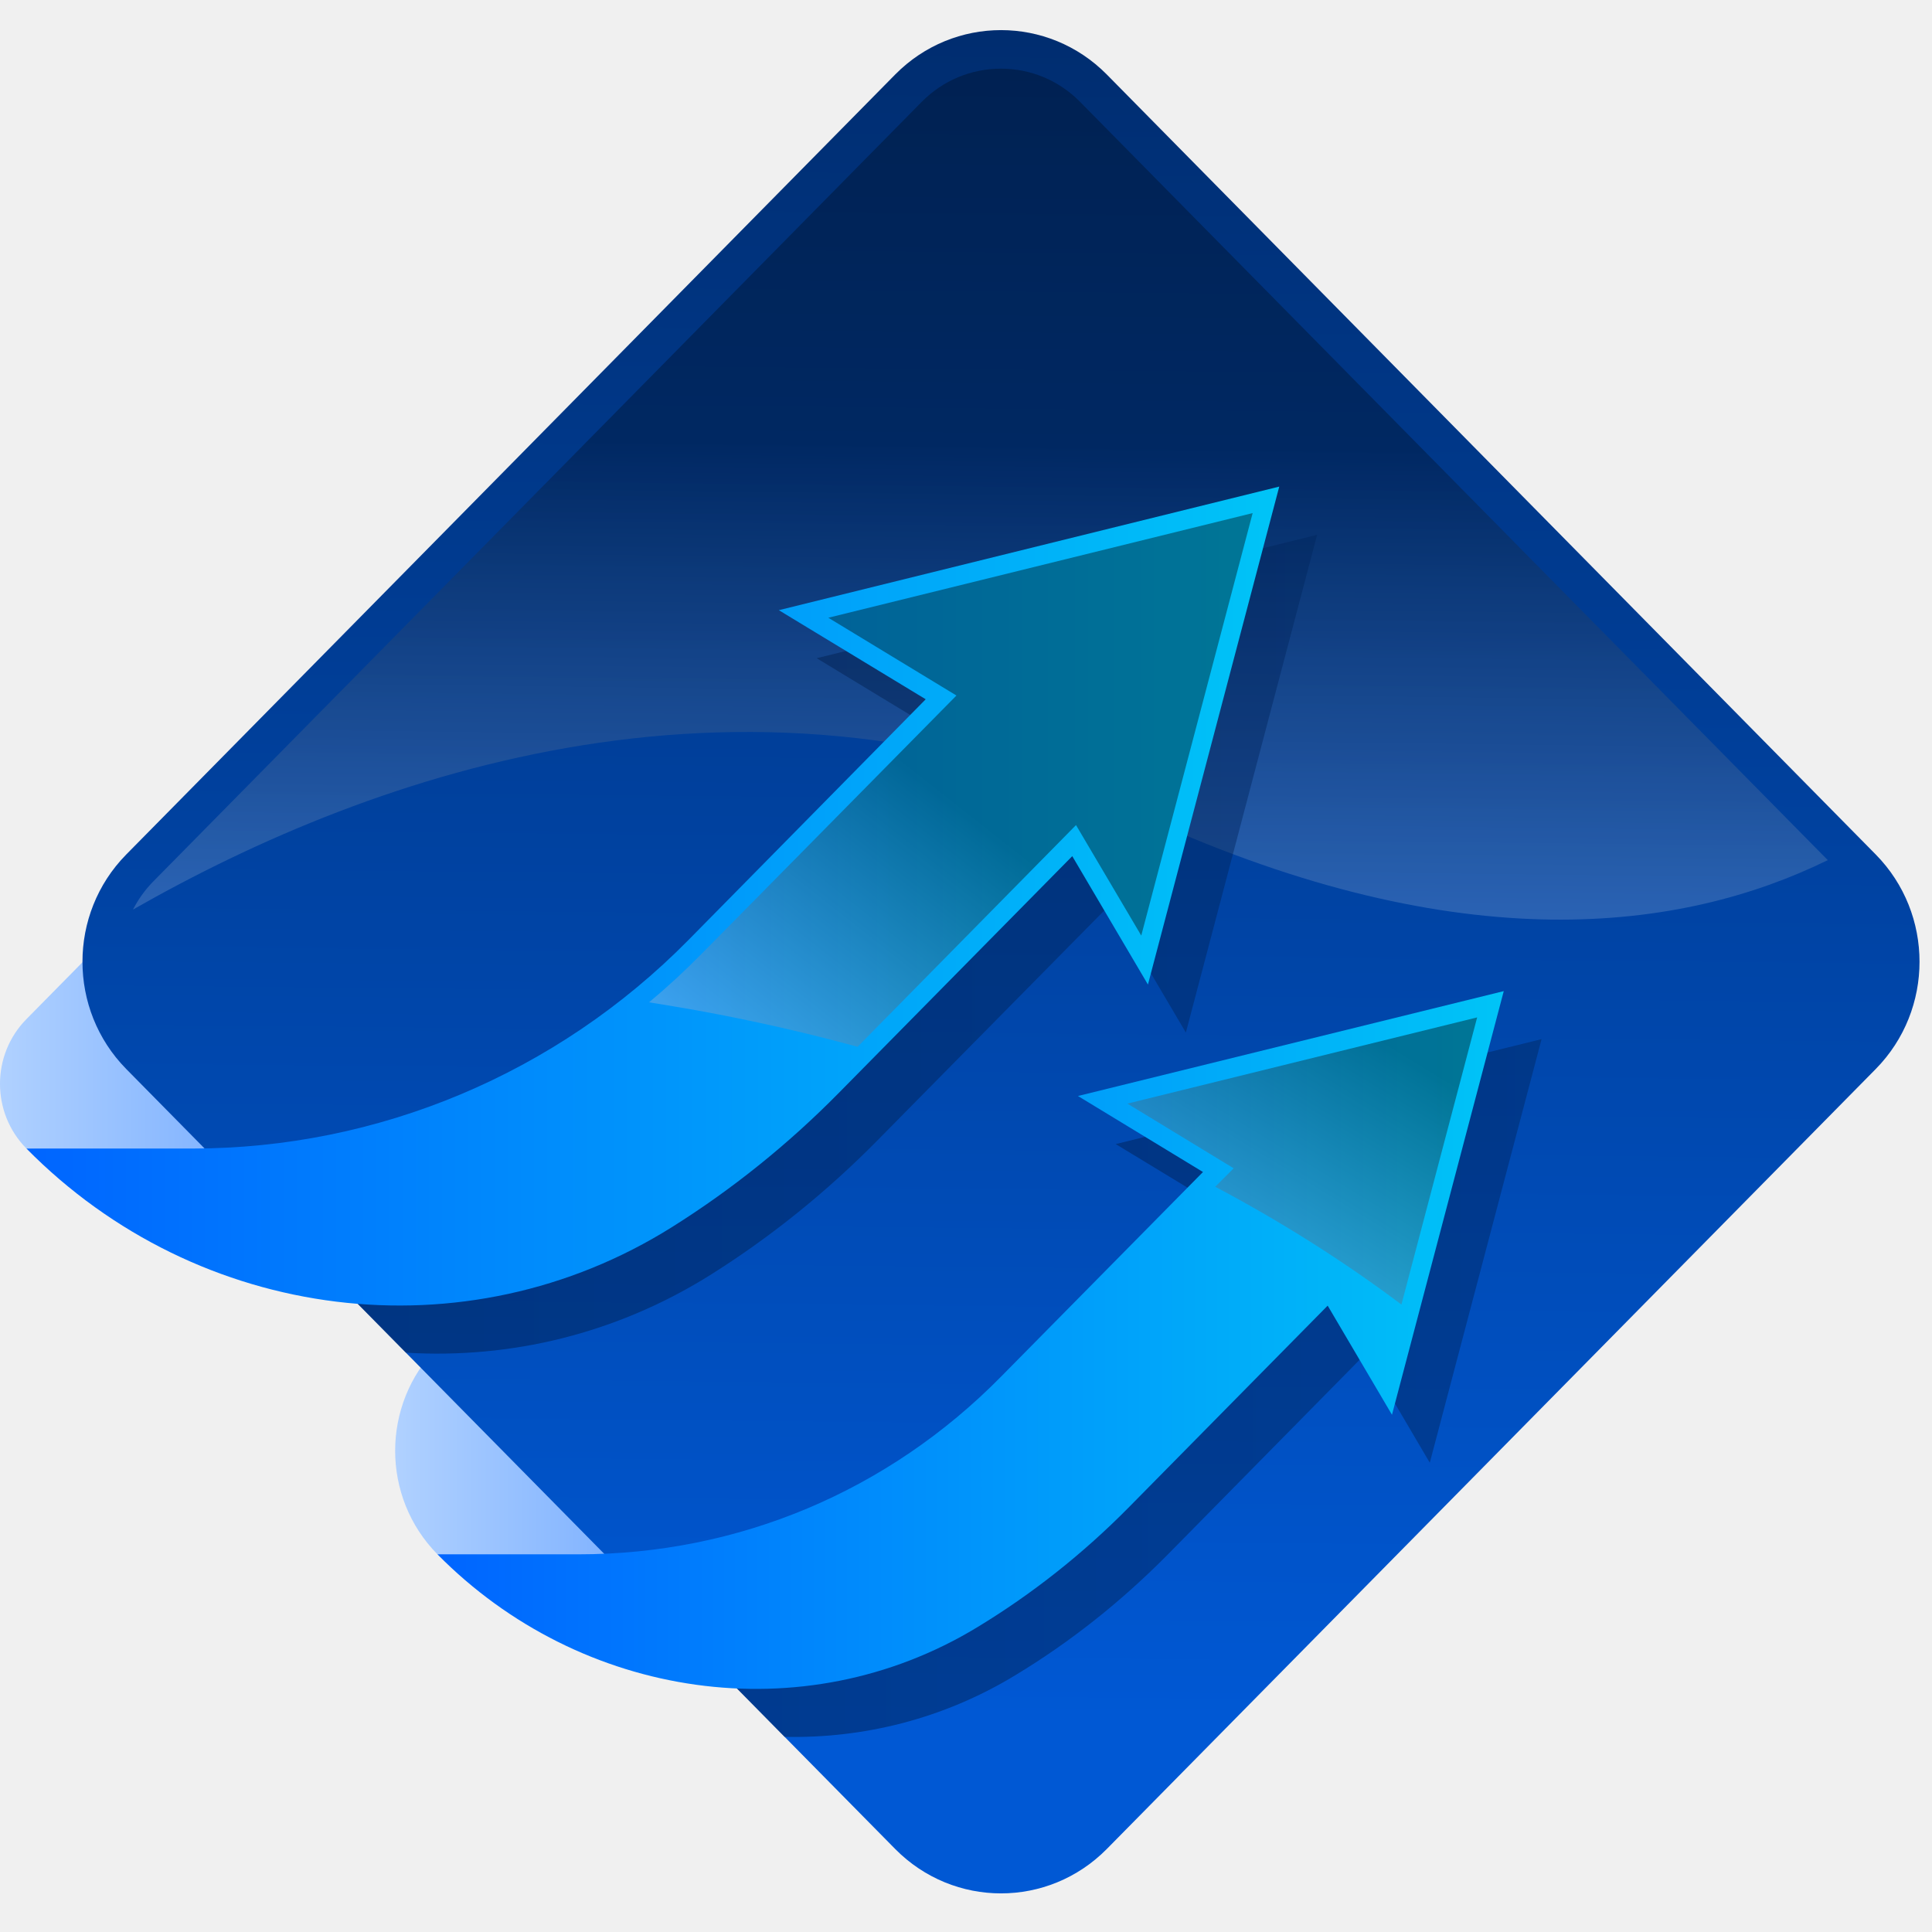
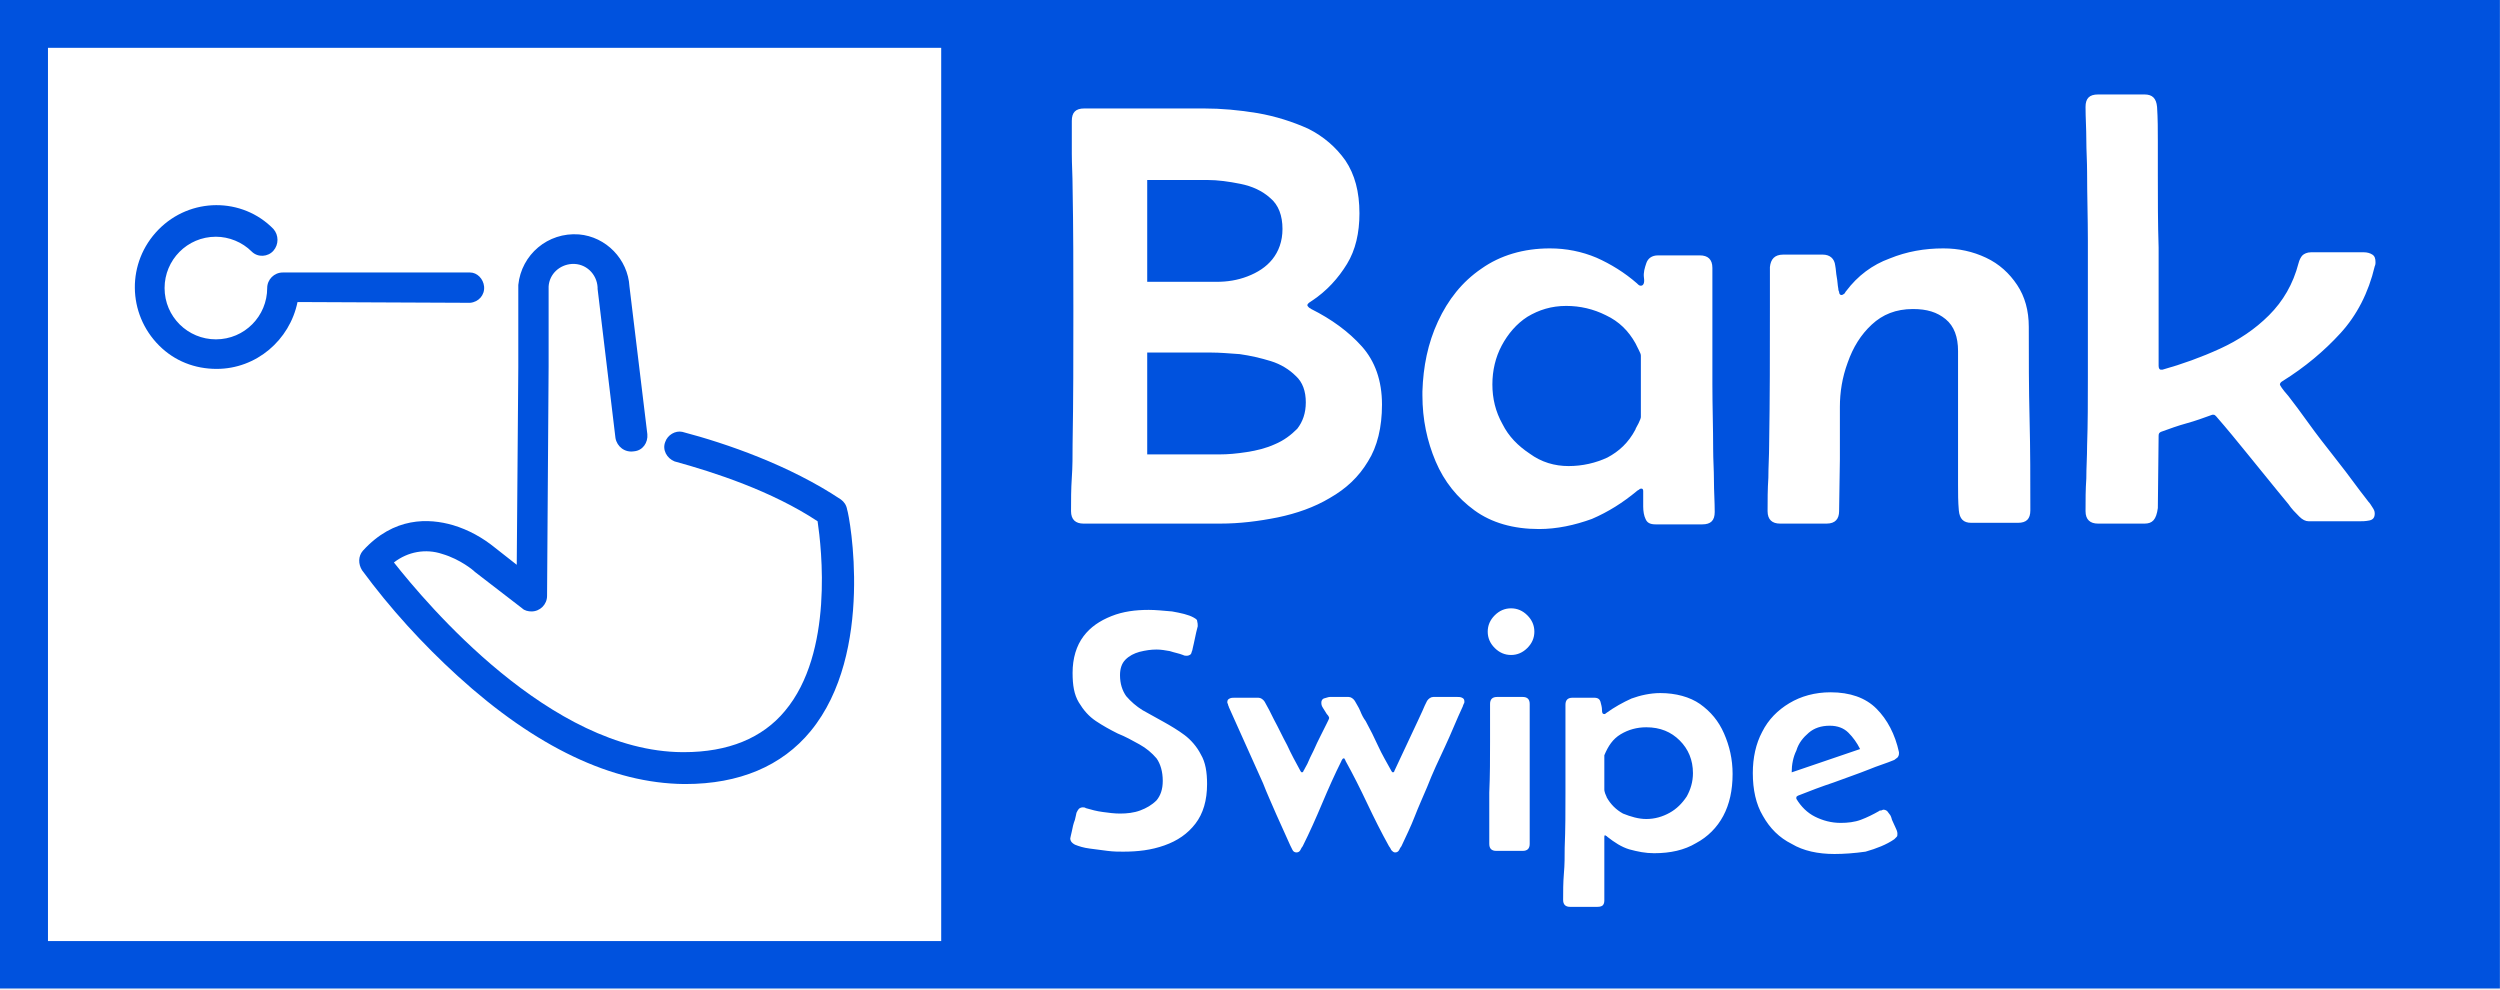
- <svg xmlns="http://www.w3.org/2000/svg" width="35" height="35" viewBox="0 0 35 35" fill="none">
-   <path d="M7.925 28.158C6.903 27.122 6.903 25.443 7.925 24.407L9.749 22.557L15.297 28.349L11.826 29.25L7.925 28.158Z" fill="url(#paint0_linear_3363_47878)" />
-   <path d="M0.479 20.807C-0.16 20.16 -0.16 19.11 0.479 18.462L3.05 15.854L8.357 21.237L0.479 20.807Z" fill="url(#paint1_linear_3363_47878)" />
-   <path d="M33.982 19.365L20.049 33.498C18.99 34.568 17.278 34.568 16.219 33.498L2.286 19.365C1.23 18.291 1.23 16.555 2.286 15.481L16.219 1.348C17.278 0.278 18.99 0.278 20.049 1.348L33.982 15.481C35.038 16.555 35.038 18.291 33.982 19.365Z" fill="url(#paint2_linear_3363_47878)" />
-   <path opacity="0.28" d="M33.112 15.582C30.465 16.879 26.474 17.405 20.798 14.836C13.626 11.593 6.809 13.967 2.409 16.478C2.502 16.297 2.622 16.126 2.773 15.972L16.703 1.84C17.085 1.456 17.594 1.244 18.133 1.244C18.673 1.244 19.182 1.456 19.564 1.843L33.112 15.582Z" fill="url(#paint3_linear_3363_47878)" />
-   <g opacity="0.44">
-     <path d="M27.927 18.825L25.902 26.499L24.74 24.523L21.144 28.173C20.305 29.02 19.381 29.753 18.387 30.352C17.094 31.137 15.647 31.496 14.213 31.465L11.79 29.006C14.447 28.856 16.919 27.741 18.817 25.816L22.481 22.103L20.212 20.726L27.927 18.825Z" fill="url(#paint4_linear_3363_47878)" />
-     <path d="M23.861 9.689L21.483 18.706L20.114 16.384L15.889 20.666C14.964 21.604 13.947 22.42 12.864 23.1C11.165 24.163 9.244 24.621 7.353 24.505L4.558 21.67C7.789 21.569 10.866 20.227 13.159 17.901L17.456 13.539L14.795 11.924L23.861 9.689Z" fill="url(#paint5_linear_3363_47878)" />
+ <svg xmlns="http://www.w3.org/2000/svg" version="1.1" id="Layer_1" x="0px" y="0px" viewBox="0 0 310.1 122.7" style="enable-background:new 0 0 310.1 122.7;" xml:space="preserve">
+   <style type="text/css">
+ 	.st0{fill:#0052DE;}
+ 	.st1{fill:none;}
+ 	.st2{fill:#FFFFFF;}
+ </style>
+   <g>
+     <g transform="translate(10 2.268)scale(.96429)">
+       <rect x="-10.4" y="-2.4" class="st0" width="321.6" height="127.2" />
+       <rect x="127.8" y="17.4" class="st1" width="166.9" height="88.1" />
+       <path class="st2" d="M127.5,13.2c0-1.1,0.5-1.6,1.6-1.6h15.4c2.2,0,4.5,0.2,6.9,0.6c2.3,0.4,4.5,1.1,6.5,2c2,1,3.6,2.4,4.8,4.1    c1.2,1.8,1.8,4,1.8,6.8c0,2.5-0.5,4.7-1.6,6.5s-2.6,3.5-4.6,4.8l-0.3,0.2c-0.1,0.1-0.2,0.2-0.2,0.3c0,0.1,0.1,0.2,0.2,0.3    c0.1,0.1,0.2,0.1,0.3,0.2c2.6,1.3,4.8,2.9,6.5,4.8c1.7,1.9,2.6,4.4,2.6,7.5c0,2.9-0.6,5.4-1.8,7.3c-1.2,2-2.8,3.5-4.9,4.7    c-2,1.2-4.3,2-6.7,2.5c-2.5,0.5-4.9,0.8-7.4,0.8H129c-1,0-1.6-0.5-1.6-1.6c0-1.4,0-2.8,0.1-4.3c0.1-1.4,0.1-2.9,0.1-4.3    c0.1-5.7,0.1-11.4,0.1-17.1c0-5.3,0-10.7-0.1-16c0-1.4-0.1-2.9-0.1-4.3C127.5,16,127.5,14.6,127.5,13.2 M137.2,33.9h8.9    c1.4,0,2.7-0.2,4-0.7c1.3-0.5,2.4-1.2,3.2-2.2c0.8-1,1.3-2.3,1.3-3.9c0-1.7-0.5-3.1-1.6-4c-1-0.9-2.3-1.5-3.8-1.8    c-1.5-0.3-2.9-0.5-4.3-0.5h-7.7c0,2.2,0,4.4,0,6.6V33.9z M137.2,56.1h9.3c1.1,0,2.2-0.1,3.5-0.3c1.3-0.2,2.5-0.5,3.6-1    c1.2-0.5,2.1-1.2,2.9-2c0.7-0.9,1.1-2,1.1-3.4c0-1.4-0.4-2.6-1.3-3.4c-0.8-0.8-1.9-1.5-3.2-1.9c-1.3-0.4-2.6-0.7-4-0.9    c-1.4-0.1-2.6-0.2-3.6-0.2h-8.3v6.5C137.2,51.7,137.2,53.9,137.2,56.1 M187.6,65.7c-3.3,0-6.1-0.8-8.3-2.4c-2.2-1.6-3.9-3.7-5-6.3    c-1.1-2.6-1.7-5.4-1.7-8.5V48c0.1-3.2,0.7-6.2,2-9c1.3-2.8,3.1-5.1,5.6-6.8c2.4-1.7,5.4-2.6,8.8-2.6c2.1,0,4.1,0.4,6,1.2    c1.8,0.8,3.6,1.9,5.2,3.3c0.2,0.2,0.3,0.3,0.5,0.3c0.3,0,0.5-0.3,0.4-1s0.1-1.3,0.3-1.9c0.2-0.6,0.7-1,1.5-1h5.4    c1,0,1.6,0.5,1.6,1.6c0,1.1,0,2.2,0,3.3c0,1.1,0,2.2,0,3.3c0,2.8,0,5.6,0,8.4c0,2.8,0.1,5.6,0.1,8.4c0,1.3,0.1,2.6,0.1,4    c0,1.3,0.1,2.7,0.1,4c0,1.1-0.5,1.6-1.6,1.6h-6c-0.7,0-1.1-0.2-1.3-0.7c-0.2-0.4-0.3-1-0.3-1.6c0-0.6,0-1.2,0-1.6    c0-0.1,0-0.2,0-0.4c0-0.2-0.1-0.3-0.2-0.3c-0.1,0-0.2,0-0.3,0.1c-0.1,0.1-0.2,0.1-0.3,0.2c-1.8,1.5-3.7,2.7-5.8,3.6    C192.2,65.2,189.9,65.7,187.6,65.7 M191.4,57.6c1.8,0,3.5-0.4,5-1.1c1.5-0.8,2.7-1.9,3.6-3.6c0-0.1,0.2-0.4,0.4-0.8    c0.2-0.4,0.3-0.7,0.3-0.8c0-0.9,0-1.8,0-2.7c0-0.9,0-1.8,0-2.6c0-0.4,0-0.9,0-1.3c0-0.5,0-0.9,0-1.3c0-0.2-0.1-0.4-0.3-0.8    c-0.2-0.4-0.3-0.6-0.4-0.8c-0.9-1.6-2.1-2.8-3.8-3.6c-1.6-0.8-3.3-1.2-5.1-1.2c-1.9,0-3.5,0.5-5,1.4c-1.4,0.9-2.5,2.2-3.3,3.7    c-0.8,1.5-1.2,3.2-1.2,5s0.4,3.5,1.3,5.1c0.8,1.6,2,2.8,3.5,3.8C187.9,57.1,189.6,57.6,191.4,57.6 M219,30.4h5.1    c0.9,0,1.5,0.5,1.6,1.4c0.1,0.5,0.1,1,0.2,1.5c0.1,0.5,0.1,1,0.2,1.5c0,0.1,0,0.2,0.1,0.4c0,0.2,0.1,0.4,0.3,0.4    c0.1,0,0.3-0.1,0.4-0.2c0.1-0.2,0.2-0.3,0.2-0.3c1.5-2,3.4-3.4,5.6-4.2c2.2-0.9,4.5-1.3,6.9-1.3c2,0,3.8,0.4,5.5,1.2    c1.7,0.8,3,2,4,3.5c1,1.5,1.5,3.3,1.5,5.4c0,3.9,0,7.9,0.1,11.8c0.1,4,0.1,7.9,0.1,11.8c0,1.1-0.5,1.6-1.6,1.6h-6    c-1,0-1.5-0.5-1.6-1.6c-0.1-1.1-0.1-2.2-0.1-3.3c0-1.1,0-2.2,0-3.3c0-2.3,0-4.7,0-7v-6.9c0-1.8-0.5-3.2-1.6-4.1s-2.4-1.3-4.2-1.3    c-2.2,0-3.9,0.7-5.3,2c-1.4,1.3-2.4,2.9-3.1,4.9c-0.7,1.9-1,3.8-1,5.7c0,2.2,0,4.5,0,6.7l-0.1,6.7c0,1-0.5,1.6-1.6,1.6h-6    c-1,0-1.6-0.5-1.6-1.6c0-1.4,0-2.8,0.1-4.3c0-1.4,0.1-2.8,0.1-4.2c0.1-5.9,0.1-11.9,0.1-17.8V32C217.4,31,217.9,30.4,219,30.4     M265.5,65h-6c-1,0-1.6-0.5-1.6-1.6c0-1.4,0-2.8,0.1-4.2c0-1.4,0.1-2.8,0.1-4.2c0.1-2.9,0.1-5.8,0.1-8.8c0-2.9,0-5.8,0-8.8    c0-2.9,0-5.8,0-8.8c0-2.9-0.1-5.8-0.1-8.8c0-1.4-0.1-2.8-0.1-4.2c0-1.4-0.1-2.8-0.1-4.2c0-1.1,0.5-1.6,1.6-1.6h6    c1,0,1.5,0.5,1.6,1.6c0.1,1.5,0.1,3,0.1,4.4c0,1.5,0,3,0,4.4c0,3.1,0,6.2,0.1,9.3c0,3.1,0,6.2,0,9.3v5.9c0,0.3,0.1,0.5,0.3,0.5    c0.1,0,0.2,0,0.2,0c2.5-0.7,5-1.6,7.4-2.7c2.4-1.1,4.5-2.5,6.3-4.3c1.8-1.8,3.1-4,3.8-6.7c0.1-0.4,0.3-0.8,0.5-1s0.6-0.4,1.1-0.4    h6.8c0.4,0,0.8,0.1,1.1,0.3c0.3,0.2,0.4,0.5,0.4,1c0,0.1,0,0.3-0.1,0.5c-0.8,3.4-2.3,6.3-4.4,8.6c-2.1,2.3-4.6,4.4-7.5,6.2    c-0.2,0.1-0.3,0.3-0.3,0.4c0,0.1,0.3,0.6,1.1,1.5c0.7,0.9,1.6,2.1,2.6,3.5c1,1.4,2.1,2.8,3.2,4.2c1.1,1.4,2.1,2.7,2.9,3.8    s1.4,1.8,1.6,2.1c0.2,0.2,0.3,0.4,0.5,0.7c0.2,0.3,0.3,0.5,0.3,0.8c0,0.5-0.2,0.8-0.7,0.9c-0.5,0.1-0.9,0.1-1.2,0.1h-6.6    c-0.4,0-0.8-0.2-1.2-0.6c-0.5-0.5-1-1-1.4-1.6c-0.5-0.6-0.9-1.1-1.4-1.7c-1.3-1.6-2.6-3.2-3.9-4.8c-1.3-1.6-2.6-3.2-4-4.8    c-0.1-0.1-0.2-0.2-0.3-0.2c-0.1,0-0.1,0-0.2,0c-1.1,0.4-2.2,0.8-3.3,1.1c-1.1,0.3-2.2,0.7-3.3,1.1c-0.2,0.1-0.3,0.2-0.3,0.5    l-0.1,9.3C267,64.5,266.5,65,265.5,65 M143.7,78.2c0,0.1-0.1,0.3-0.2,0.8c-0.1,0.5-0.2,0.9-0.3,1.4c-0.1,0.5-0.2,0.8-0.2,0.9    c-0.1,0.2-0.1,0.4-0.2,0.5s-0.3,0.2-0.5,0.2c-0.2,0-0.3,0-0.5-0.1c-0.5-0.2-1.1-0.3-1.7-0.5c-0.6-0.1-1.1-0.2-1.7-0.2    c-0.7,0-1.4,0.1-2.2,0.3c-0.7,0.2-1.3,0.5-1.8,1c-0.5,0.5-0.7,1.2-0.7,2c0,1.1,0.3,2,0.8,2.7c0.6,0.7,1.3,1.3,2.1,1.8    c0.9,0.5,1.8,1,2.7,1.5s1.9,1.1,2.7,1.7s1.6,1.5,2.1,2.5c0.6,1,0.8,2.3,0.8,3.8c0,2.1-0.5,3.8-1.5,5.1c-1,1.3-2.3,2.2-4,2.8    c-1.7,0.6-3.4,0.8-5.3,0.8c-0.6,0-1.2,0-2-0.1c-0.8-0.1-1.5-0.2-2.3-0.3c-0.8-0.1-1.4-0.3-1.9-0.5c-0.2-0.1-0.3-0.2-0.4-0.3    c-0.1-0.1-0.2-0.3-0.2-0.5c0-0.1,0.1-0.4,0.2-0.9c0.1-0.5,0.2-1,0.4-1.5c0.1-0.5,0.2-0.8,0.2-0.9c0.1-0.2,0.2-0.4,0.3-0.5    c0.1-0.1,0.3-0.2,0.5-0.2c0.1,0,0.3,0,0.4,0.1c0.7,0.2,1.4,0.4,2.2,0.5c0.7,0.1,1.5,0.2,2.2,0.2c0.9,0,1.8-0.1,2.6-0.4    c0.8-0.3,1.5-0.7,2.1-1.3c0.5-0.6,0.8-1.4,0.8-2.5c0-1.2-0.3-2.2-0.8-2.9c-0.6-0.7-1.3-1.3-2.2-1.8c-0.9-0.5-1.8-1-2.8-1.4    c-1-0.5-1.9-1-2.8-1.6c-0.9-0.6-1.6-1.4-2.2-2.4c-0.6-1-0.8-2.2-0.8-3.8c0-1.9,0.5-3.5,1.4-4.7c0.9-1.2,2.1-2,3.6-2.6    c1.5-0.6,3.1-0.8,4.8-0.8c0.9,0,1.8,0.1,3,0.2c1.1,0.2,2.1,0.4,2.8,0.8c0.2,0.1,0.3,0.2,0.4,0.3C143.7,77.8,143.7,78,143.7,78.2     M160.7,87.3h2.4c0.3,0,0.6,0.2,0.8,0.5c0.2,0.4,0.5,0.8,0.7,1.3c0.2,0.5,0.4,0.9,0.7,1.3c0.6,1.1,1.1,2.1,1.6,3.2    c0.5,1.1,1.1,2.1,1.7,3.2c0.1,0.2,0.2,0.2,0.2,0.2c0.1,0,0.2-0.1,0.2-0.2c0.5-1.1,1-2.1,1.5-3.2c0.5-1.1,1-2.1,1.5-3.2    c0.2-0.4,0.4-0.9,0.6-1.3c0.2-0.5,0.4-0.9,0.6-1.3c0.2-0.3,0.5-0.5,0.8-0.5h3.1c0.2,0,0.4,0,0.6,0.1c0.2,0.1,0.3,0.2,0.3,0.5    c0,0.1,0,0.2-0.1,0.3c0,0.1-0.1,0.2-0.1,0.3c-0.8,1.7-1.5,3.5-2.3,5.2c-0.8,1.7-1.6,3.4-2.3,5.2c-0.5,1.2-1.1,2.5-1.6,3.8    c-0.5,1.3-1.1,2.5-1.7,3.8c-0.1,0.1-0.2,0.3-0.3,0.5c-0.1,0.2-0.3,0.3-0.5,0.3c-0.2,0-0.3-0.1-0.5-0.3c-0.1-0.2-0.2-0.4-0.3-0.5    c-1-1.8-1.9-3.6-2.8-5.5c-0.9-1.9-1.8-3.7-2.8-5.5c0,0,0-0.1-0.1-0.2c0-0.1-0.1-0.1-0.1-0.1c-0.1,0-0.1,0-0.2,0.1    c0,0.1-0.1,0.1-0.1,0.2c-0.9,1.8-1.7,3.6-2.5,5.5c-0.8,1.9-1.6,3.7-2.5,5.5c-0.1,0.1-0.2,0.3-0.3,0.5c-0.1,0.2-0.3,0.3-0.5,0.3    c-0.2,0-0.4-0.1-0.5-0.3c-0.1-0.2-0.2-0.4-0.3-0.6c-0.6-1.3-1.2-2.7-1.8-4c-0.6-1.4-1.2-2.7-1.7-4c-0.7-1.6-1.5-3.3-2.2-4.9    c-0.7-1.6-1.5-3.3-2.2-4.9c0-0.1-0.1-0.2-0.1-0.3c0-0.1-0.1-0.2-0.1-0.3c0-0.3,0.1-0.4,0.3-0.5c0.2-0.1,0.4-0.1,0.6-0.1h3.1    c0.3,0,0.6,0.2,0.8,0.5c0.2,0.4,0.4,0.7,0.6,1.1l0.6,1.2c0.6,1.1,1.1,2.2,1.7,3.3c0.5,1.1,1.1,2.2,1.7,3.3    c0.1,0.2,0.2,0.2,0.2,0.2c0.1,0,0.2-0.1,0.2-0.2c0.1-0.1,0.2-0.4,0.5-0.9c0.2-0.5,0.5-1.1,0.8-1.7c0.3-0.7,0.6-1.3,0.9-1.9    c0.3-0.6,0.6-1.2,0.8-1.6c0.2-0.4,0.3-0.6,0.3-0.7c0-0.1-0.1-0.3-0.3-0.5c-0.2-0.3-0.3-0.5-0.5-0.8c-0.2-0.3-0.2-0.5-0.2-0.7    c0-0.2,0.1-0.4,0.3-0.5C160.3,87.4,160.5,87.3,160.7,87.3 M181,78.9c0-0.8,0.3-1.5,0.9-2.1c0.6-0.6,1.3-0.9,2.1-0.9    c0.8,0,1.5,0.3,2.1,0.9c0.6,0.6,0.9,1.3,0.9,2.1c0,0.8-0.3,1.5-0.9,2.1c-0.6,0.6-1.3,0.9-2.1,0.9c-0.8,0-1.5-0.3-2.1-0.9    C181.3,80.4,181,79.7,181,78.9 M181.3,93v-4.8c0-0.6,0.3-0.9,0.9-0.9h3.3c0.6,0,0.9,0.3,0.9,0.9c0,3,0,6,0,9c0,3,0,6,0,9    c0,0.6-0.3,0.9-0.9,0.9h-3.4c-0.6,0-0.9-0.3-0.9-0.9c0-2.2,0-4.4,0-6.6C181.3,97.4,181.3,95.2,181.3,93 M202.4,107.4    c-1.1,0-2.1-0.2-3.2-0.5c-1-0.3-1.9-0.9-2.8-1.6c0,0-0.1-0.1-0.1-0.1c-0.1,0-0.1-0.1-0.2-0.1s-0.1,0.1-0.1,0.2c0,0.1,0,0.2,0,0.2    c0,0.9,0,1.9,0,2.9s0,1.9,0,2.9c0,0.3,0,0.7,0,1.1c0,0.4,0,0.7,0,1.1c0,0.3-0.1,0.5-0.2,0.6c-0.1,0.1-0.3,0.2-0.7,0.2h-3.5    c-0.6,0-0.9-0.3-0.9-0.9c0-1.1,0-2.2,0.1-3.4c0.1-1.1,0.1-2.2,0.1-3.3c0.1-2.4,0.1-4.7,0.1-7.1c0-2.4,0-4.7,0-7.1    c0-0.7,0-1.4,0-2.1c0-0.7,0-1.4,0-2.1c0-0.6,0.3-0.9,0.9-0.9h2.8c0.5,0,0.7,0.2,0.8,0.5c0.1,0.4,0.2,0.7,0.2,1.1    c0,0.4,0.1,0.5,0.3,0.5c0.1,0,0.1,0,0.2-0.1c1.1-0.8,2.2-1.4,3.3-1.9c1.1-0.4,2.4-0.7,3.7-0.7c2,0,3.8,0.5,5.1,1.4    c1.4,1,2.4,2.2,3.1,3.8c0.7,1.6,1.1,3.3,1.1,5.2c0,2.1-0.4,3.9-1.2,5.4s-2,2.7-3.5,3.5C206.3,107,204.5,107.4,202.4,107.4     M201.4,103c1.1,0,2.1-0.3,3-0.8c0.9-0.5,1.6-1.2,2.2-2.1c0.5-0.9,0.8-1.9,0.8-3c0-1.7-0.6-3.1-1.7-4.2c-1.1-1.1-2.5-1.7-4.3-1.7    c-1.2,0-2.3,0.3-3.3,0.9c-1,0.6-1.6,1.5-2.1,2.7c0,0.7,0,1.4,0,2.2c0,0.7,0,1.4,0,2.2c0,0.1,0,0.2,0.1,0.5s0.2,0.4,0.2,0.5    c0.5,0.9,1.2,1.6,2.1,2.1C199.4,102.7,200.4,103,201.4,103 M225.6,107.5c-2.1,0-4-0.4-5.5-1.3c-1.6-0.8-2.8-2-3.7-3.6    c-0.9-1.5-1.3-3.4-1.3-5.5c0-2,0.4-3.8,1.2-5.3c0.8-1.6,2-2.8,3.5-3.7c1.5-0.9,3.3-1.4,5.3-1.4c2.5,0,4.5,0.7,5.9,2.1    c1.4,1.4,2.4,3.3,2.9,5.6c0,0,0,0.1,0,0.2c0,0.2-0.1,0.4-0.2,0.5c-0.1,0.1-0.3,0.2-0.4,0.3c-0.5,0.2-1,0.4-1.6,0.6    c-0.6,0.2-1.1,0.4-1.6,0.6c-1.5,0.6-3,1.1-4.6,1.7c-1.5,0.5-3.1,1.1-4.6,1.7c-0.1,0.1-0.2,0.1-0.2,0.2c0,0,0,0.1,0,0.2    c0.6,1,1.4,1.8,2.4,2.3c1,0.5,2.1,0.8,3.3,0.8c0.9,0,1.8-0.1,2.6-0.4c0.8-0.3,1.6-0.7,2.3-1.1c0.1-0.1,0.2-0.1,0.3-0.1    c0.1,0,0.2-0.1,0.3-0.1c0.2,0,0.4,0.1,0.5,0.2c0.1,0.1,0.2,0.3,0.3,0.4c0.1,0.1,0.2,0.3,0.3,0.7c0.2,0.4,0.3,0.7,0.5,1.1    c0.2,0.4,0.2,0.6,0.2,0.7c0,0.2,0,0.3-0.1,0.4s-0.2,0.2-0.3,0.3c-1,0.7-2.3,1.2-3.7,1.6C228.2,107.4,226.8,107.5,225.6,107.5     M220.1,97c1.5-0.5,2.9-1,4.4-1.5c1.5-0.5,2.9-1,4.4-1.5c-0.4-0.8-0.9-1.5-1.5-2.1c-0.6-0.6-1.4-0.9-2.4-0.9c-1.1,0-2,0.3-2.7,0.9    c-0.7,0.6-1.3,1.3-1.6,2.3C220.3,95,220.1,96,220.1,97" />
+       <rect x="-4.2" y="3.8" class="st2" width="114.9" height="114.9" />
+       <path class="st0" d="M93.9,91.7c-3.7,4.5-9.2,6.8-16.1,6.8h-0.2c-9.2-0.1-19-4.7-29.1-13.9c-4.5-4.1-8.7-8.7-12.3-13.6    c-0.5-0.8-0.5-1.8,0.1-2.5c4-4.4,8.5-4.2,11.6-3.3c2,0.6,3.8,1.6,5.4,2.9l2.8,2.2l0.2-25.4V34.5l0-0.2c0.4-3.9,3.8-6.8,7.8-6.5    c3.5,0.3,6.3,3.2,6.5,6.7l2.3,19c0.1,1.1-0.6,2.1-1.7,2.2C70,55.9,69,55.1,68.8,54l0,0l-2.3-19.2l0-0.2c-0.1-1.7-1.5-3.1-3.3-3    c-1.6,0.1-2.9,1.3-3,2.9v10.3L60,74.3c0,1.1-0.9,2-2,2c-0.4,0-0.9-0.1-1.2-0.4l-6.1-4.7l-0.1-0.1c0,0-1.7-1.5-4.1-2.2    c-2.1-0.7-4.4-0.3-6.2,1.1c4.2,5.3,20.1,24.3,37.1,24.4h0.2c5.7,0,10.1-1.8,13-5.3c6.3-7.5,4.7-21,4.2-24.4    c-5.9-3.9-13.3-6.3-18.4-7.7c-1-0.4-1.6-1.5-1.2-2.5c0.3-0.9,1.3-1.5,2.2-1.3c5.7,1.5,13.8,4.3,20.4,8.7c0.4,0.3,0.7,0.7,0.8,1.3    C98.9,64,102.2,81.6,93.9,91.7 M50.1,36.6c1.1-0.1,1.9-1,1.8-2.1c-0.1-1-0.9-1.8-1.8-1.8H26.4l-0.2,0l-0.2,0c-1.1,0-2,0.9-2,2    c0,0,0,0,0,0c0,3.6-2.9,6.6-6.6,6.6c-3.6,0-6.6-2.9-6.6-6.6c0-3.6,2.9-6.6,6.6-6.6c1.7,0,3.4,0.7,4.6,1.9c0.8,0.8,2.1,0.7,2.8-0.1    c0.7-0.8,0.7-2,0-2.8C20.8,23,14.1,23,10,27.2c-4.1,4.2-4,10.8,0.1,14.9c2,2,4.6,3,7.4,3c5.1,0,9.4-3.7,10.4-8.6L50.1,36.6z" />
+     </g>
  </g>
-   <path d="M27.242 17.955L25.217 25.63L24.052 23.653L20.456 27.3C19.618 28.15 18.693 28.88 17.701 29.481C14.556 31.388 10.516 30.786 7.925 28.158H10.479C13.371 28.158 16.087 27.017 18.132 24.942L21.793 21.232L19.528 19.855L27.242 17.955Z" fill="url(#paint6_linear_3363_47878)" />
-   <path d="M23.175 8.815L20.796 17.836L19.425 15.51L15.199 19.796C14.275 20.734 13.26 21.548 12.175 22.229C8.437 24.576 3.587 23.96 0.479 20.807H3.48C6.852 20.807 10.086 19.448 12.471 17.03L16.77 12.668L14.109 11.054L23.175 8.815Z" fill="url(#paint7_linear_3363_47878)" />
-   <g opacity="0.5">
-     <path opacity="0.78" d="M26.76 18.431L25.388 23.633C24.367 22.866 23.239 22.148 22.015 21.499L22.349 21.165L20.424 19.993L26.76 18.431Z" fill="url(#paint8_linear_3363_47878)" />
-     <path opacity="0.78" d="M22.693 9.295L20.675 16.949L19.493 14.947L15.536 18.964C14.594 18.706 13.625 18.486 12.631 18.305C12.339 18.253 12.046 18.204 11.758 18.158C12.088 17.883 12.408 17.587 12.714 17.276L17.327 12.6L15.006 11.191L22.693 9.295Z" fill="url(#paint9_linear_3363_47878)" />
-   </g>
-   <defs>
-     <linearGradient id="paint0_linear_3363_47878" x1="7.159" y1="25.903" x2="15.297" y2="25.903" gradientUnits="userSpaceOnUse">
-       <stop stop-color="#B0D1FF" />
-       <stop offset="1" stop-color="#4F93FF" />
-     </linearGradient>
-     <linearGradient id="paint1_linear_3363_47878" x1="-0" y1="18.545" x2="8.357" y2="18.545" gradientUnits="userSpaceOnUse">
-       <stop stop-color="#B0D1FF" />
-       <stop offset="1" stop-color="#4F93FF" />
-     </linearGradient>
-     <linearGradient id="paint2_linear_3363_47878" x1="18.006" y1="31.096" x2="18.36" y2="-5.689" gradientUnits="userSpaceOnUse">
-       <stop stop-color="#0058D4" />
-       <stop offset="1" stop-color="#00245B" />
-     </linearGradient>
-     <linearGradient id="paint3_linear_3363_47878" x1="17.854" y1="8.043" x2="17.736" y2="17.864" gradientUnits="userSpaceOnUse">
-       <stop />
-       <stop offset="1" stop-color="#B0D1FF" />
-     </linearGradient>
-     <linearGradient id="paint4_linear_3363_47878" x1="11.79" y1="25.146" x2="27.927" y2="25.146" gradientUnits="userSpaceOnUse">
-       <stop stop-color="#001334" />
-       <stop offset="1" stop-color="#00245B" />
-     </linearGradient>
-     <linearGradient id="paint5_linear_3363_47878" x1="4.558" y1="17.106" x2="23.861" y2="17.106" gradientUnits="userSpaceOnUse">
-       <stop stop-color="#001334" />
-       <stop offset="1" stop-color="#00245B" />
-     </linearGradient>
-     <linearGradient id="paint6_linear_3363_47878" x1="7.925" y1="24.275" x2="27.242" y2="24.275" gradientUnits="userSpaceOnUse">
-       <stop stop-color="#0065FF" />
-       <stop offset="1" stop-color="#00C4F7" />
-     </linearGradient>
-     <linearGradient id="paint7_linear_3363_47878" x1="0.479" y1="16.233" x2="23.175" y2="16.233" gradientUnits="userSpaceOnUse">
-       <stop stop-color="#0065FF" />
-       <stop offset="1" stop-color="#00C4F7" />
-     </linearGradient>
-     <linearGradient id="paint8_linear_3363_47878" x1="24.758" y1="18.693" x2="20.955" y2="24.921" gradientUnits="userSpaceOnUse">
-       <stop />
-       <stop offset="1" stop-color="#B0D1FF" />
-     </linearGradient>
-     <linearGradient id="paint9_linear_3363_47878" x1="17.413" y1="14.629" x2="12.923" y2="20.32" gradientUnits="userSpaceOnUse">
-       <stop />
-       <stop offset="1" stop-color="#B0D1FF" />
-     </linearGradient>
-   </defs>
</svg>
